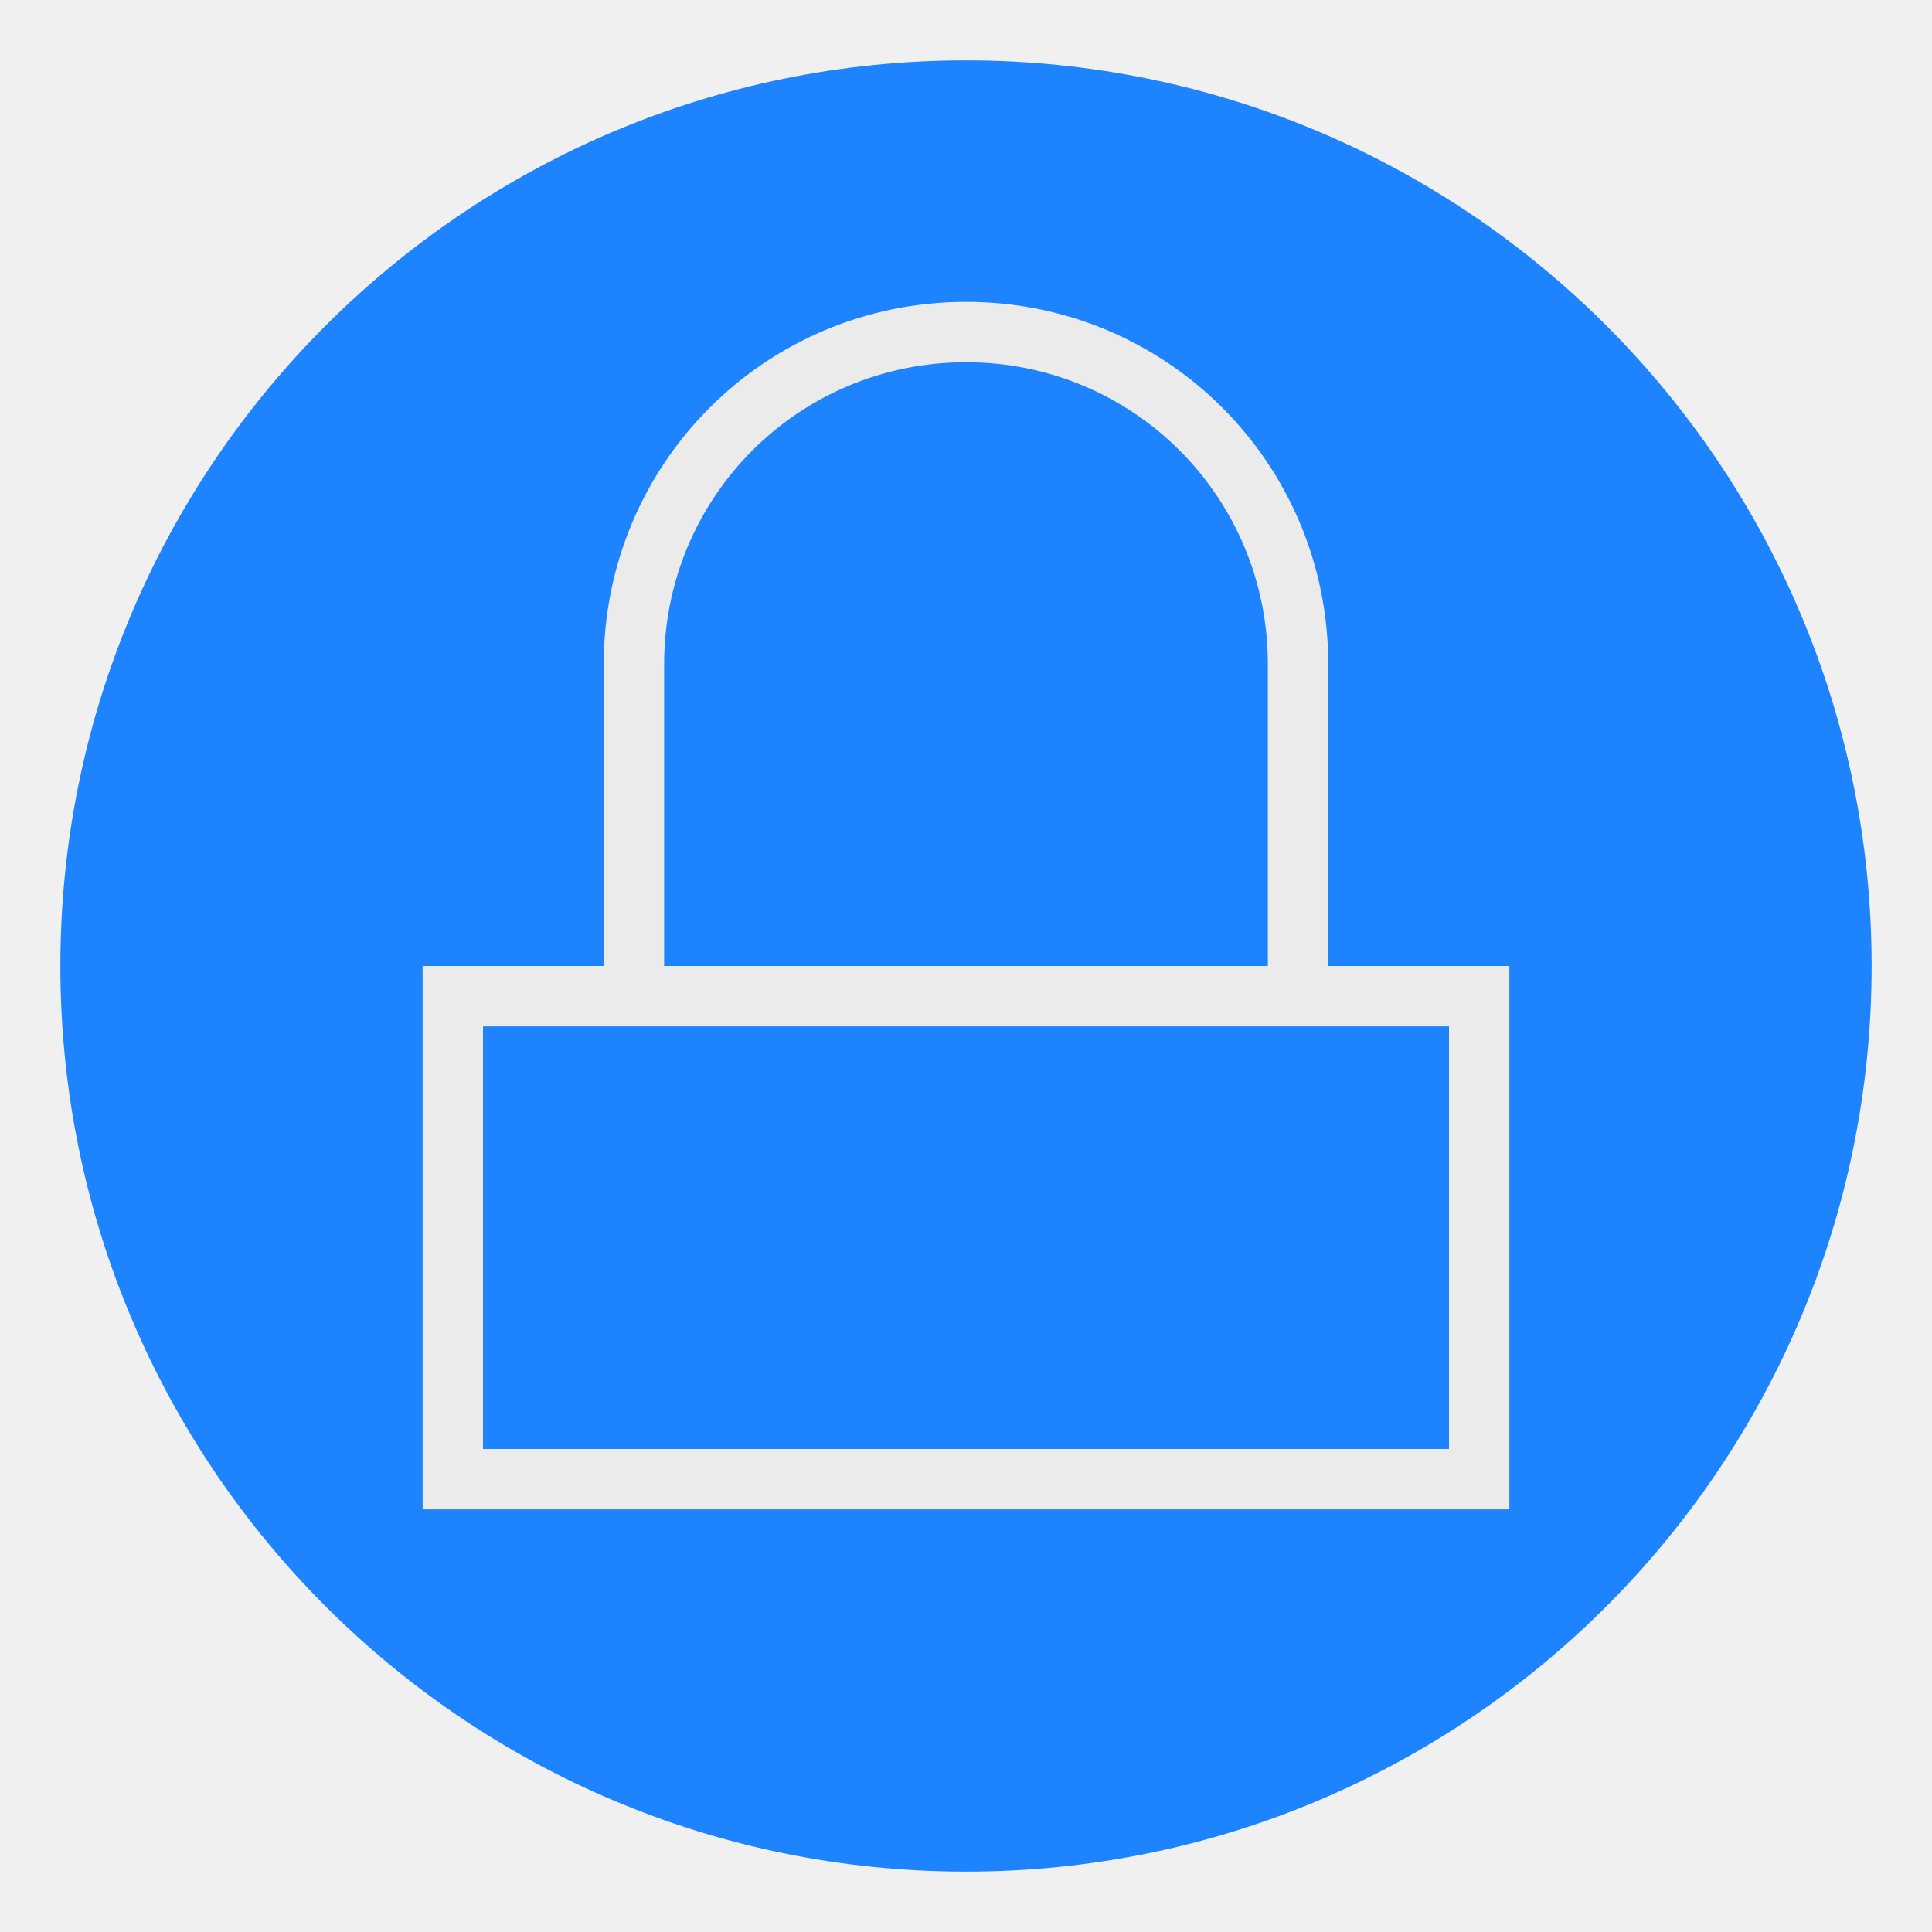
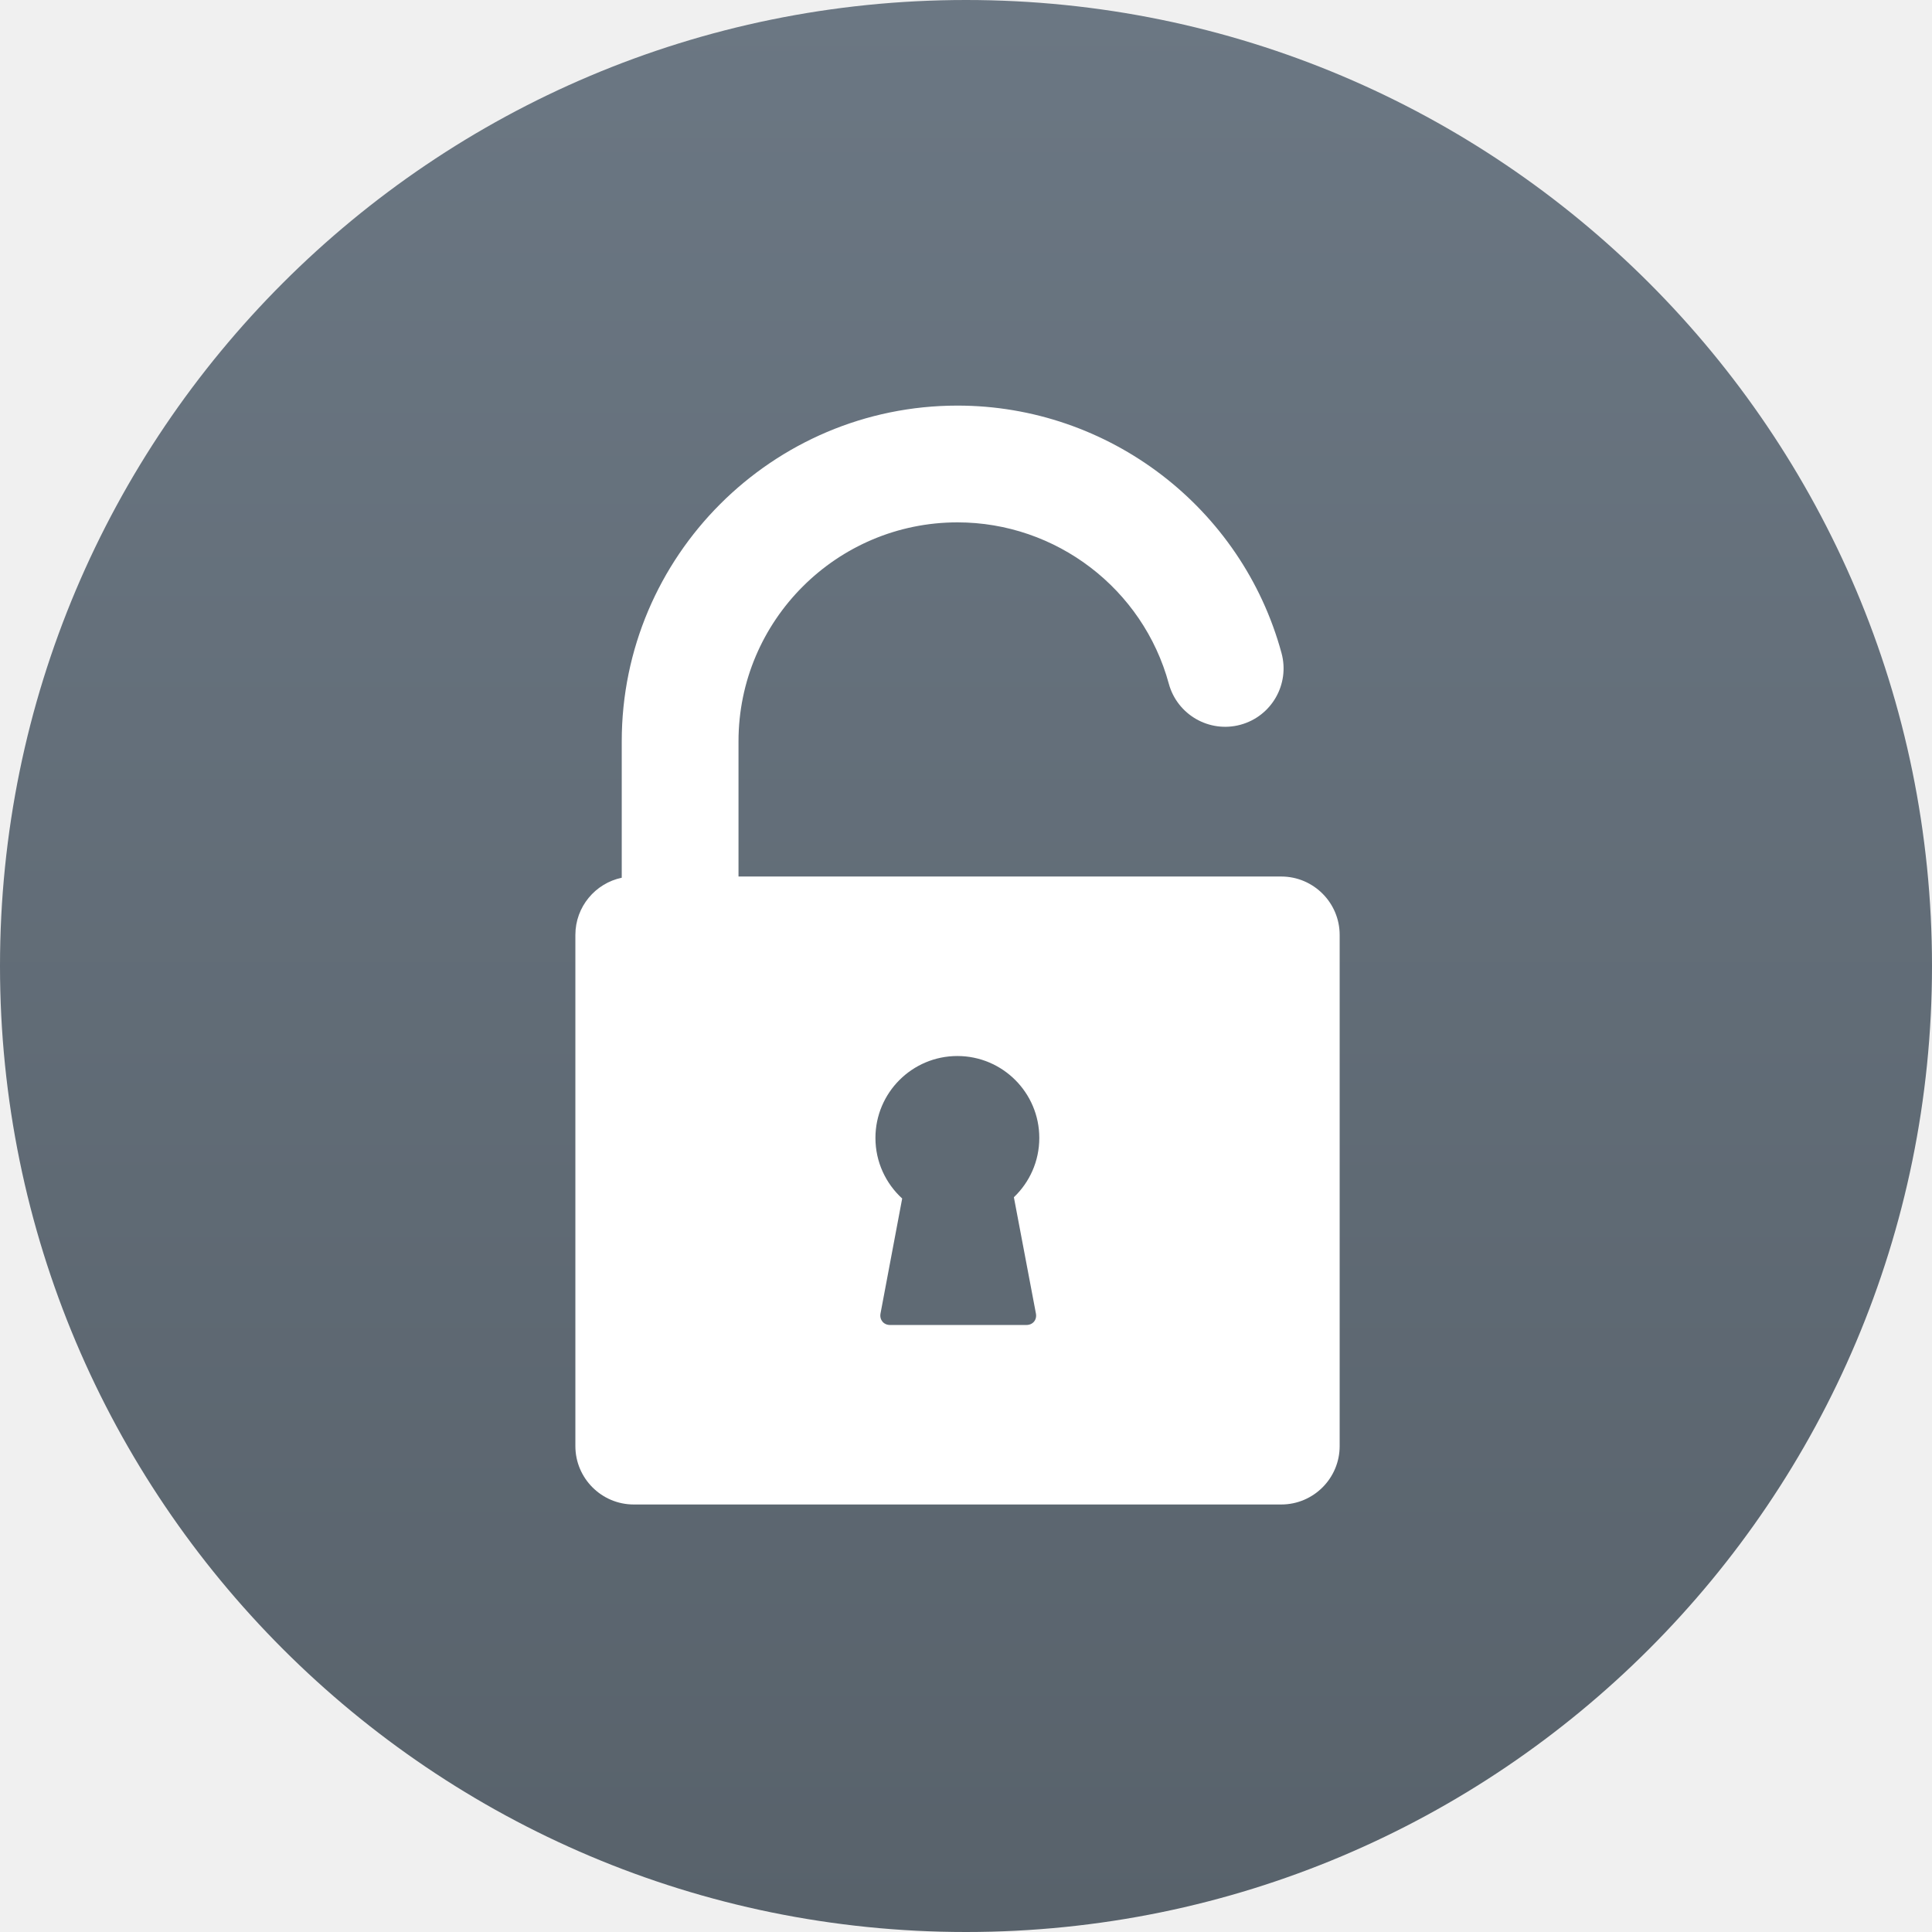
- <svg xmlns="http://www.w3.org/2000/svg" width="32" height="32" version="1.1" id="svg15">
+ <svg xmlns="http://www.w3.org/2000/svg" xmlns:xlink="http://www.w3.org/1999/xlink" width="32" height="32" version="1.1" id="svg15">
  <defs id="defs5">
+     <linearGradient id="linearGradient825">
+       <stop style="stop-color:#58626b;stop-opacity:1" offset="0" id="stop821" />
+       <stop style="stop-color:#6b7783;stop-opacity:1" offset="1" id="stop823" />
+     </linearGradient>
    <style id="current-color-scheme" type="text/css">.ColorScheme-Text {
        color:#31363b;
      }
      .ColorScheme-Background{
        color:#E9E8E8;
      }
      .ColorScheme-ViewText {
        color:#000000;
      }
      .ColorScheme-ViewBackground{
        color:#ffffff;
      }
      .ColorScheme-ViewHover {
        color:#000000;
      }
      .ColorScheme-ViewFocus{
        color:#5a5a5a;
      }
      .ColorScheme-ButtonText {
        color:#000000;
      }
      .ColorScheme-ButtonBackground{
        color:#E9E8E8;
      }
      .ColorScheme-ButtonHover {
        color:#1489ff;
      }
      .ColorScheme-ButtonFocus{
        color:#2B74C7;
      }</style>
+     <linearGradient gradientTransform="matrix(0.04836713,0,0,0.04836713,6.757719,6.717942)" id="b" gradientUnits="userSpaceOnUse" x1="167.458" x2="167.458" y1="569.971" y2="-138.895">
+       <stop offset="0" stop-color="#566069" id="stop7" />
+       <stop offset="1" stop-color="#6c7884" id="stop9" />
+     </linearGradient>
+     <linearGradient xlink:href="#linearGradient825" id="linearGradient827" x1="-17.125" y1="31.625" x2="-17.125" y2="-0.25" gradientUnits="userSpaceOnUse" gradientTransform="translate(33.25,0.25)" />
  </defs>
-   <g transform="translate(-42)" id="system-lock-screen">
-     <g transform="translate(0,39)" id="g1068">
-       <circle r="15" cy="-23" cx="58" id="circle1383" style="opacity:1;fill:#1d82ff;fill-opacity:0.992;stroke:none;stroke-width:2.5;stroke-linecap:round;stroke-linejoin:round;stroke-miterlimit:4;stroke-dasharray:none;stroke-opacity:1" />
-       <path style="opacity:1;fill:#ebebeb;fill-opacity:1;stroke:none;stroke-width:0.806;stroke-miterlimit:4;stroke-dasharray:none;stroke-opacity:1" d="m 49,-23 v 9 h 18 v -9 z m 1,1 h 16 v 7 H 50 Z" id="rect1564" />
-       <path style="opacity:1;fill:#ebebeb;fill-opacity:1;stroke:none;stroke-width:1.095;stroke-linecap:round;stroke-linejoin:round;stroke-miterlimit:4;stroke-dasharray:none;stroke-opacity:1" d="m 58,-34 c -3.324,0 -6,2.676 -6,6 v 5 h 1 v -5 c 0,-2.77 2.23,-5 5,-5 2.77,0 5,2.23 5,5 v 5 h 1 v -5 c 0,-3.324 -2.676,-6 -6,-6 z" id="rect1389" />
-     </g>
-     <rect x="42" y="0" width="32" height="32" rx="0" ry="0" style="color:#333333;opacity:0;fill:#333333;stroke-width:2;paint-order:fill markers stroke" id="rect152" />
-     <path d="M 58,0 C 49.172,0 42,7.172 42,16 42,24.828 49.172,32 58,32 66.828,32 74,24.828 74,16 74,7.172 66.828,0 58,0 Z" overflow="visible" id="path154" style="color:#000000;overflow:visible;opacity:0;fill:#333333" />
+   <circle style="opacity:1;fill:url(#linearGradient827);fill-opacity:1;stroke:none;stroke-width:1.128;stroke-opacity:1" id="path819" cx="16" cy="16" r="16" />
+   <g id="g856" style="fill:#ffffff;fill-opacity:1">
+     <path id="path844" d="m 21.221,14.518 h -8.989 v -2.239 c 0,-2 1.627,-3.627 3.627,-3.627 1.633,0 3.072,1.099 3.5,2.672 0.14,0.515 0.672,0.82 1.187,0.68 0.516,-0.14 0.82,-0.672 0.68,-1.187 -0.656,-2.413 -2.863,-4.099 -5.367,-4.099 -3.066,0 -5.561,2.495 -5.561,5.561 v 2.259 c -0.438,0.092 -0.768,0.481 -0.768,0.947 v 8.467 c 0,0.533 0.434,0.967 0.967,0.967 h 10.725 c 0.533,0 0.967,-0.434 0.967,-0.967 v -8.467 c 0,-0.533 -0.434,-0.967 -0.967,-0.967 z" style="fill:#ffffff;stroke-width:0.048;fill-opacity:1" />
+     <path id="path842" d="m 17.158,21.756 c 0.02,0.105 -0.051,0.19 -0.158,0.19 h -2.258 c -0.106,0 -0.177,-0.086 -0.158,-0.19 l 0.359,-1.905 c -0.272,-0.248 -0.443,-0.606 -0.443,-1.003 0,-0.749 0.608,-1.357 1.357,-1.357 0.749,0 1.357,0.608 1.357,1.357 0,0.387 -0.162,0.735 -0.421,0.982 z" style="fill:#5f6a74;stroke-width:0.048;fill-opacity:1" />
  </g>
</svg>
